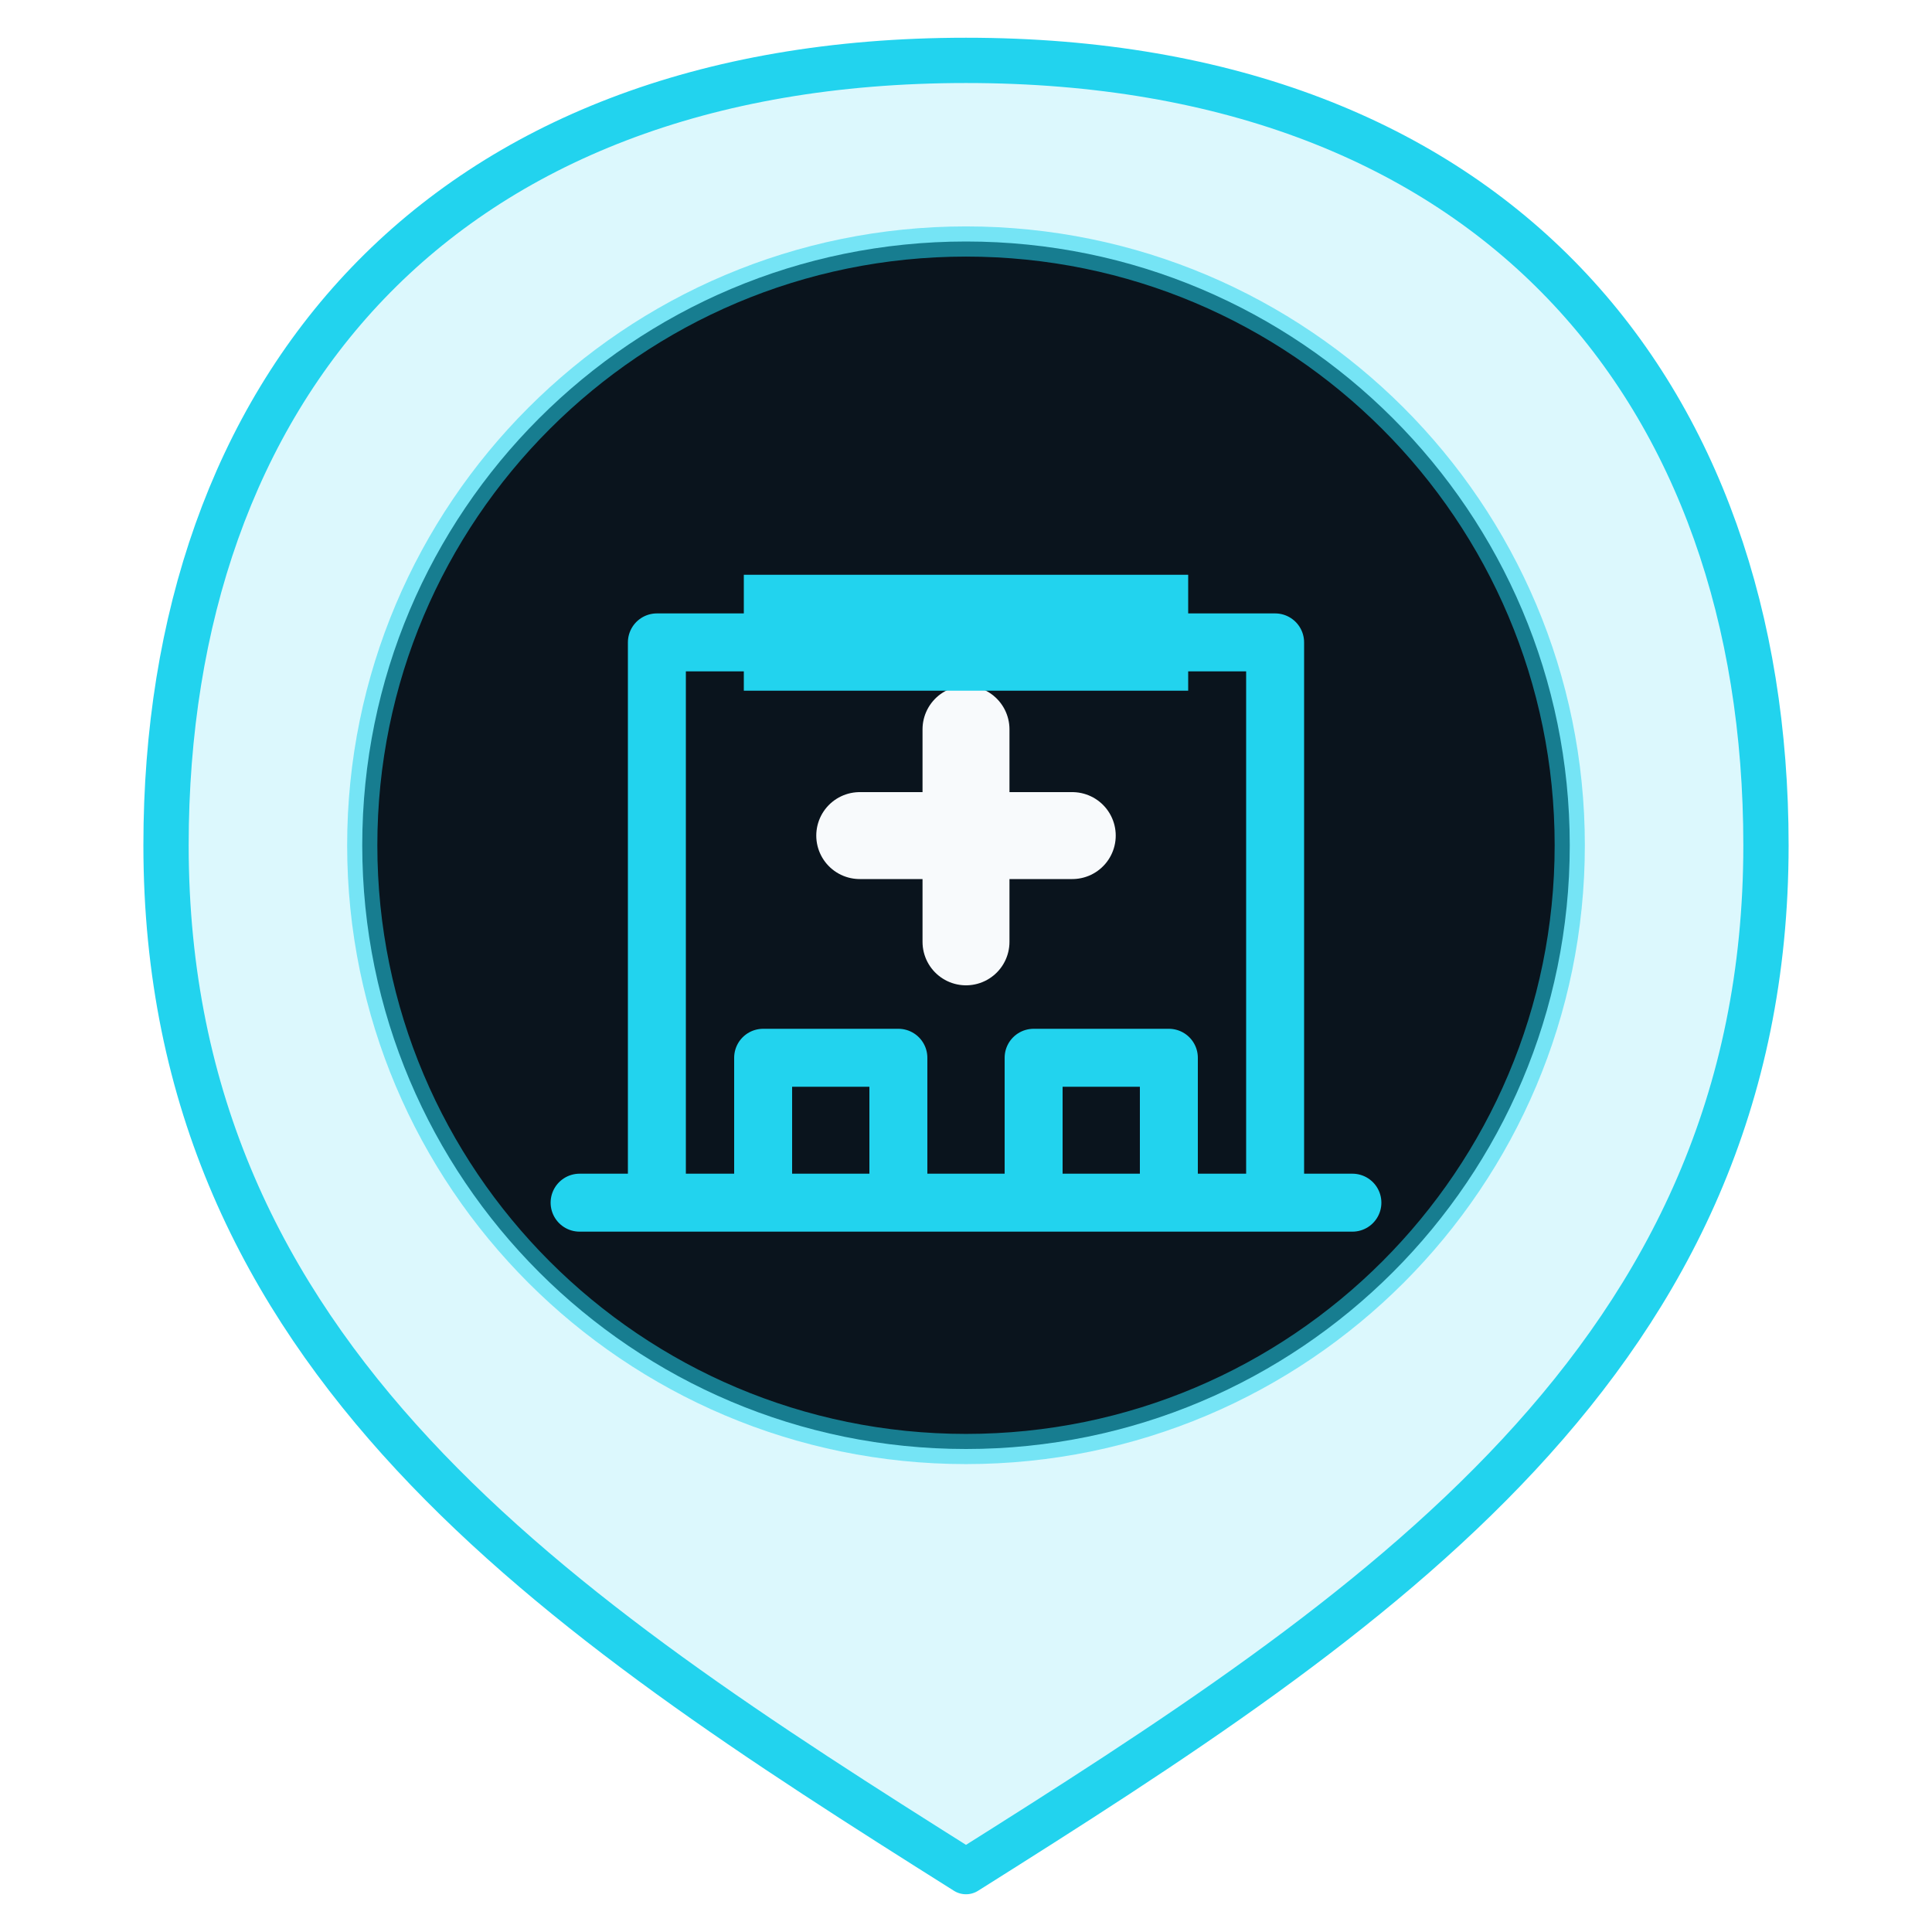
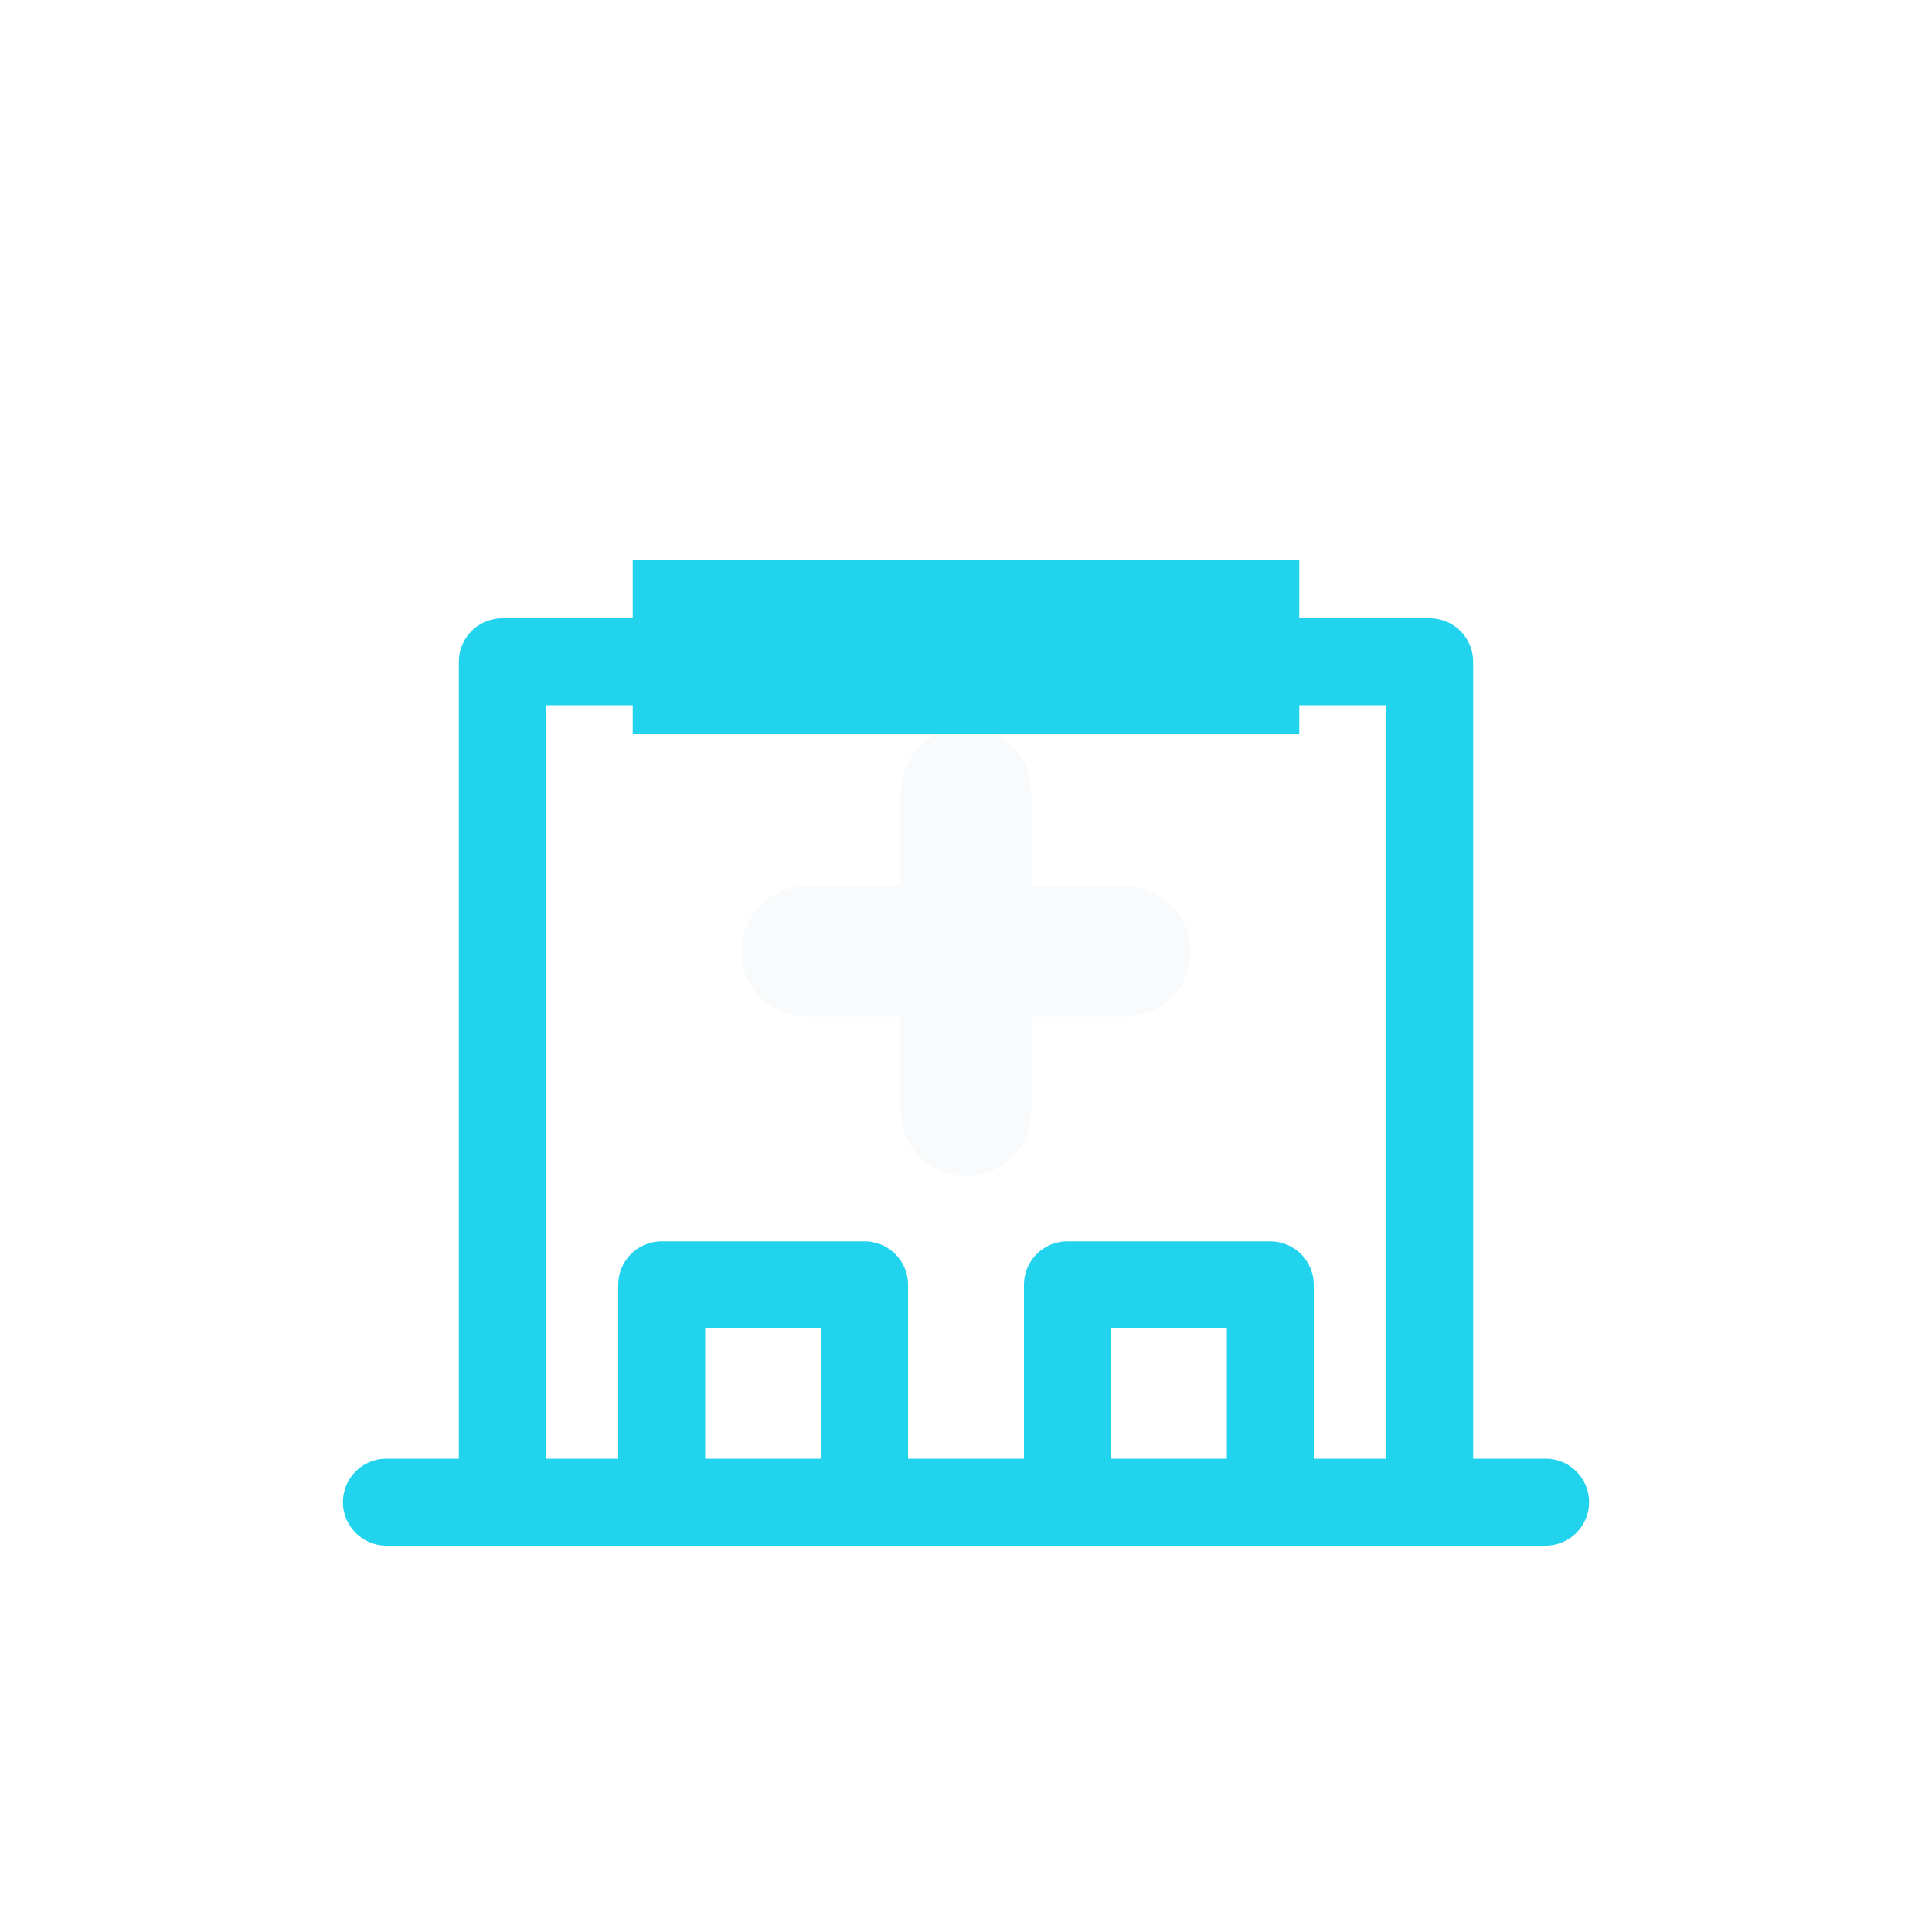
<svg xmlns="http://www.w3.org/2000/svg" width="128" height="128" viewBox="0 0 128 128" role="img" aria-labelledby="title desc">
  <defs>
    <symbol id="icon-hospital" viewBox="0 0 100 100">
      <g stroke="currentColor" stroke-width="6" stroke-linecap="round" stroke-linejoin="round" fill="none">
        <path d="M18 87V29h64v58M10 87h80M29 87V72h14v15M57 87V72h14v15" />
        <path d="M50 38v22M39 49h22" stroke="#F8FAFC" stroke-width="9" />
      </g>
      <path d="M27 22h46v12H27z" fill="currentColor" />
    </symbol>
  </defs>
-   <path d="M64 4C29 4 11 26 11 56c0 34 26 51 53 68 27-17 53-34 53-68C117 26 99 4 64 4Z" fill="#22D3EE" fill-opacity="0.16" stroke="#22D3EE" stroke-width="3" stroke-linejoin="round" />
-   <circle cx="64" cy="56" r="40" fill="#0A141D" stroke="#22D3EE" stroke-opacity="0.55" stroke-width="2" />
  <g color="#22D3EE">
-     <use href="#icon-hospital" x="32" y="24" width="64" height="64" />
+     <use href="#icon-hospital" x="16" y="16" width="96" height="96" />
  </g>
</svg>
